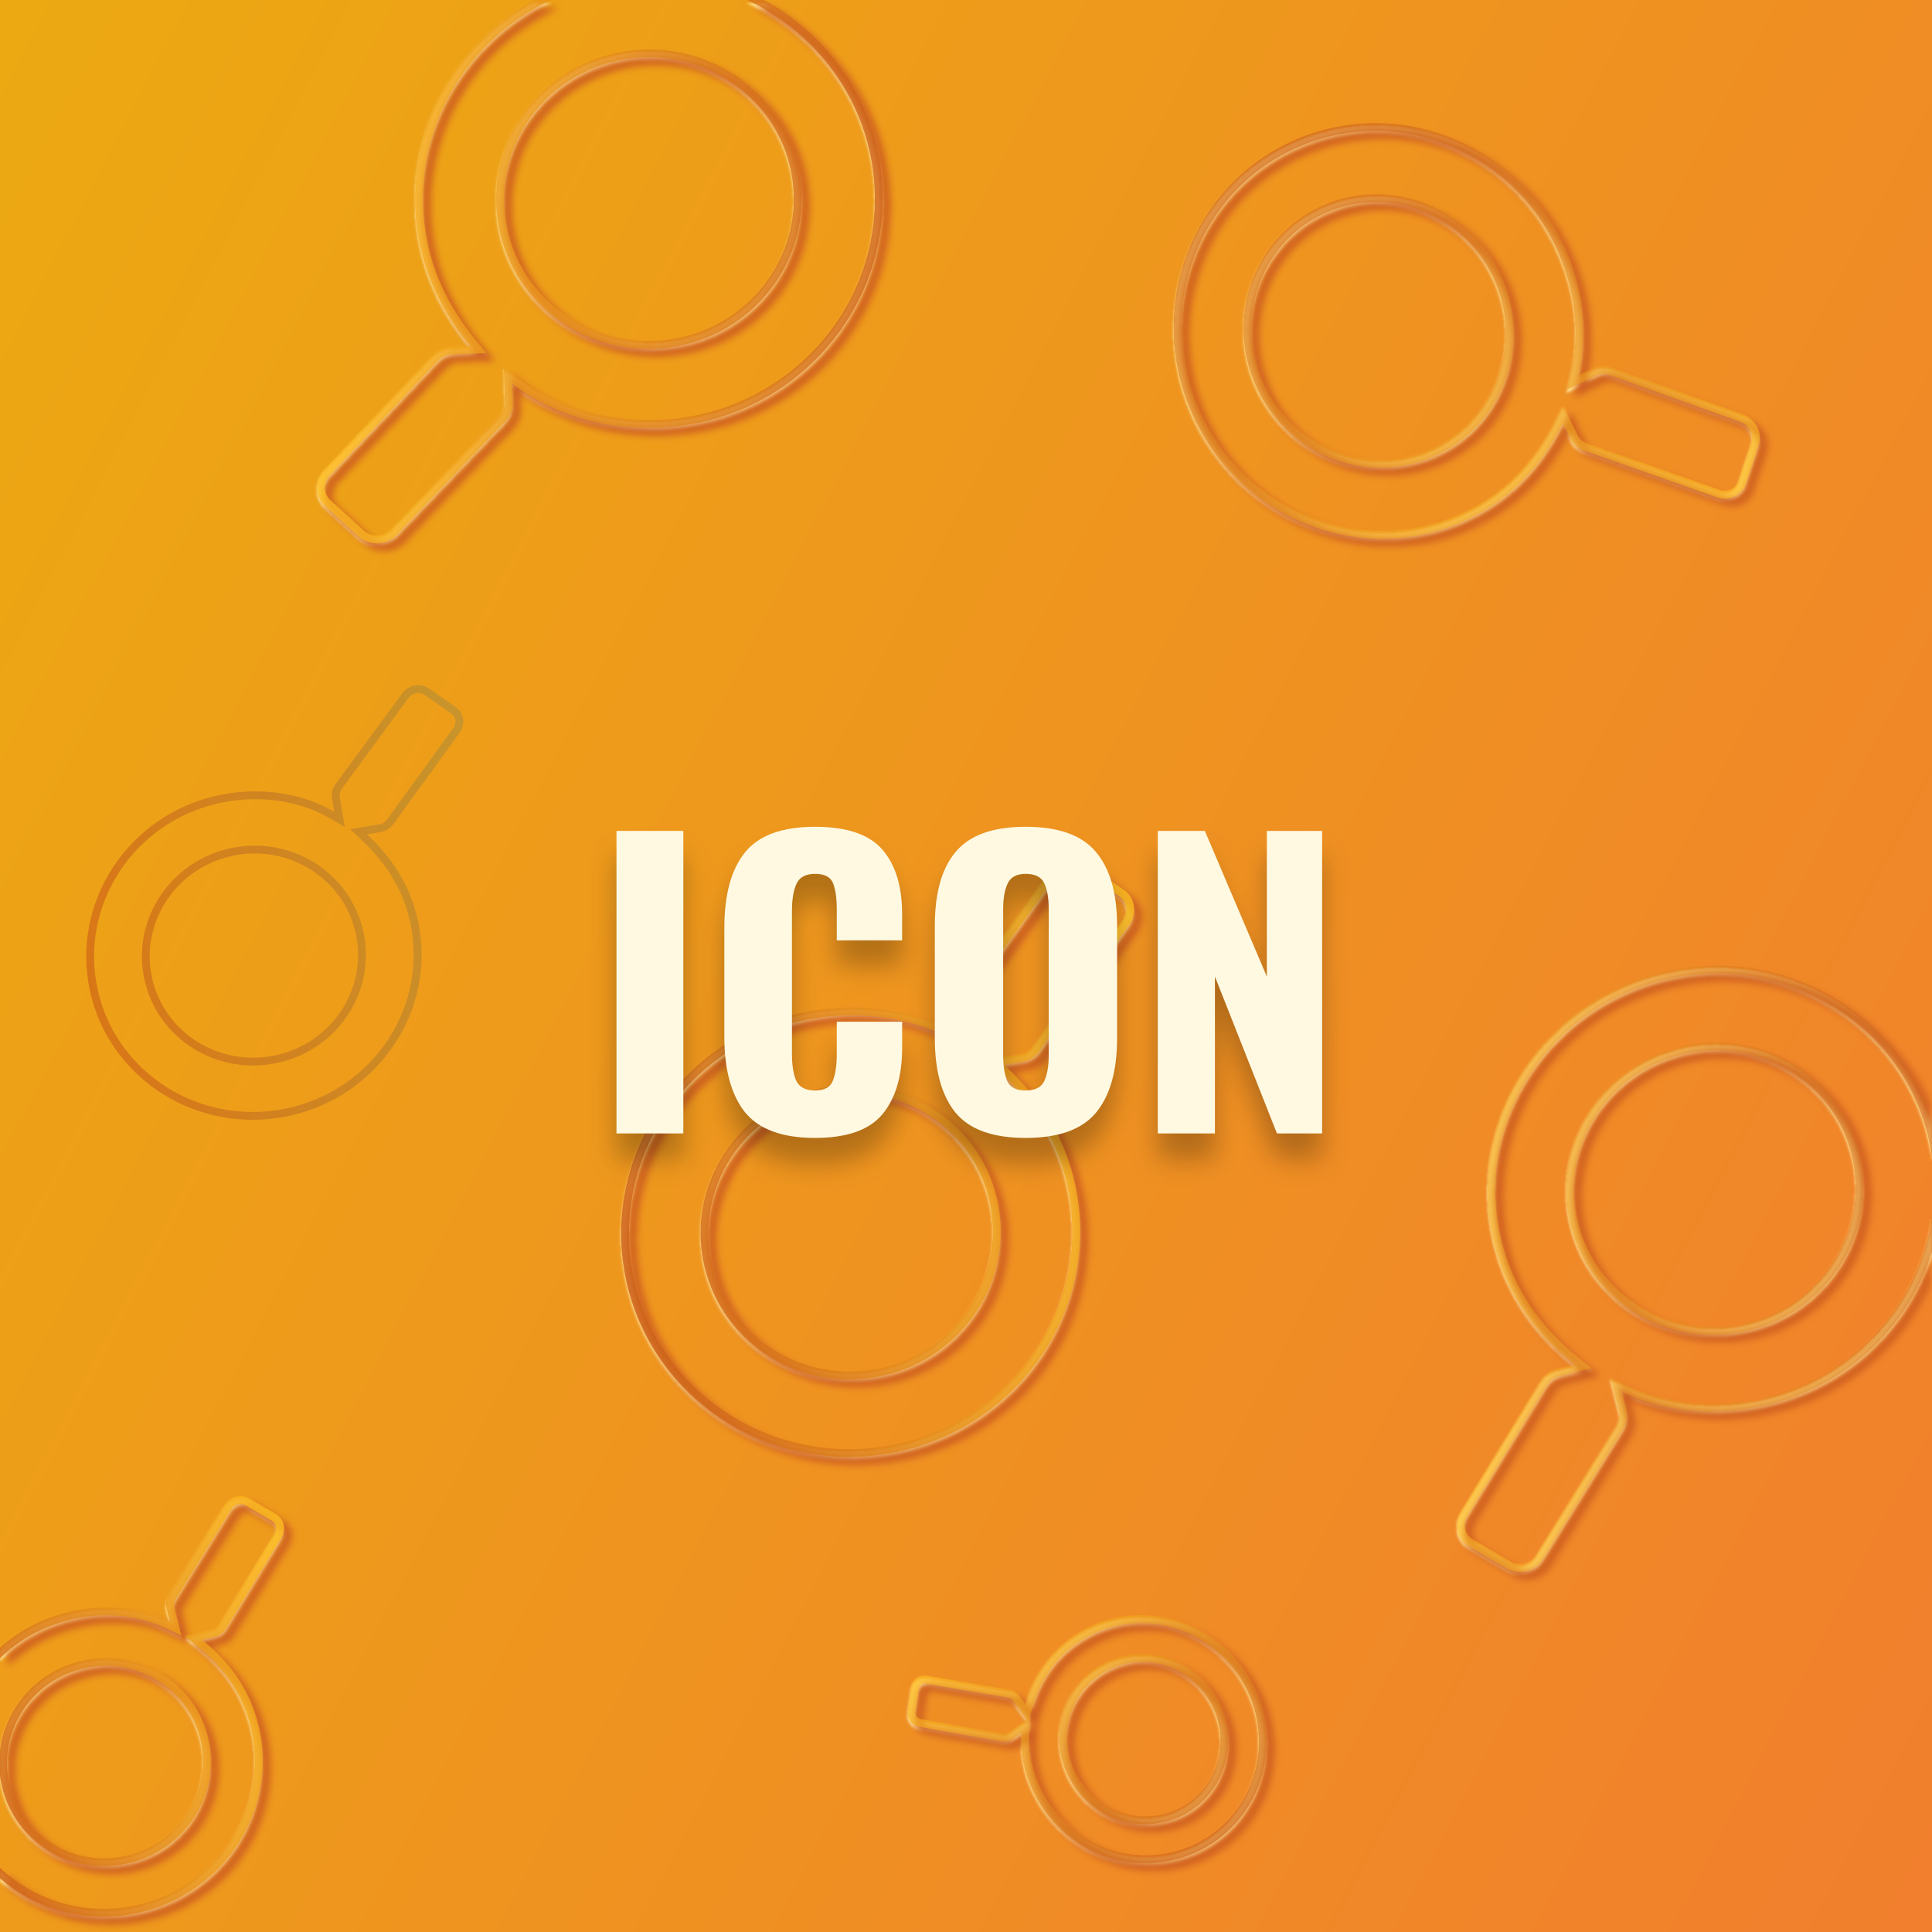
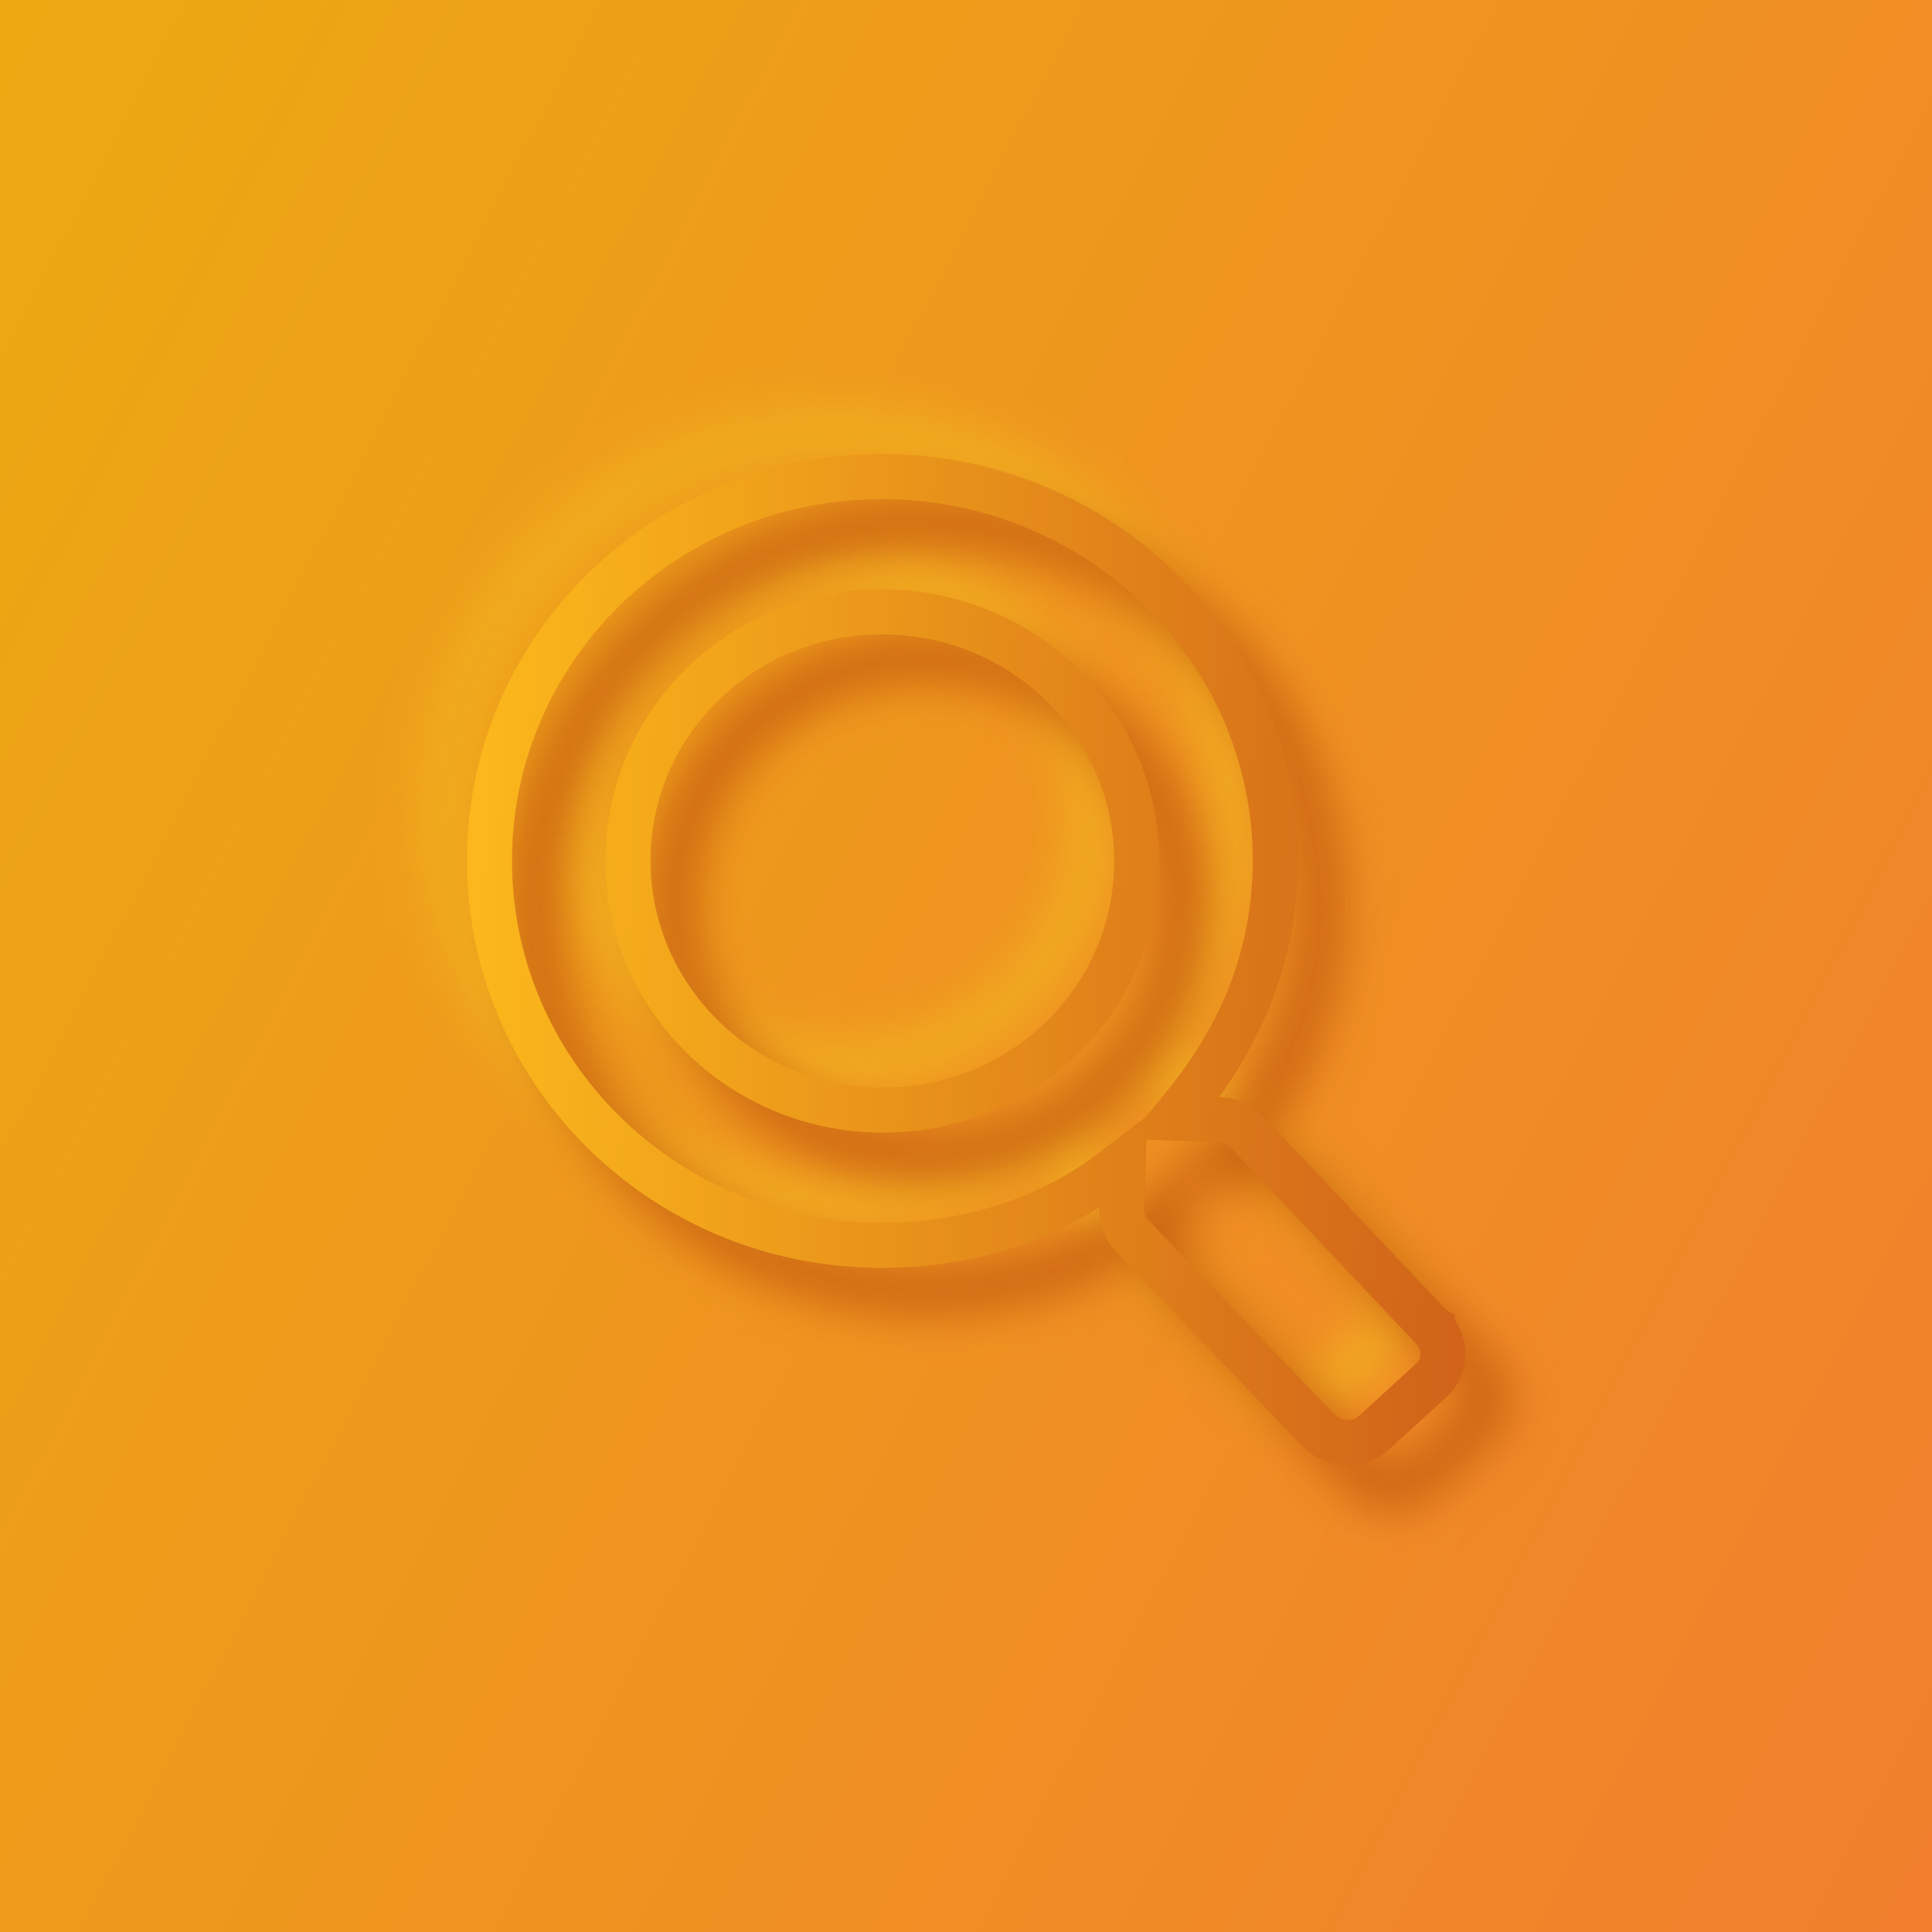
<svg xmlns="http://www.w3.org/2000/svg" width="300" height="300" viewBox="0 0 300 300" fill="none">
-   <g clip-path="url(#clip0)">
-     <path d="M438.943 -7.275H-101.854V305.563H438.943V-7.275Z" fill="url(#paint0_linear)" />
-     <g filter="url(#filter0_dd)">
-       <g opacity="0.87">
-         <path opacity="0.87" d="M72.847 54.324L74.267 54.274L73.368 53.174C68.372 47.061 65.366 40.142 65.086 32.091C64.413 12.852 79.842 -3.292 99.539 -3.98C119.237 -4.668 135.757 10.43 136.43 29.671C137.101 48.916 121.815 65.121 102.122 65.808C93.792 66.099 85.888 63.653 80.066 59.212L78.883 58.309L78.934 59.796L79.032 62.562C79.061 63.407 78.683 64.311 78.023 65.004C78.023 65.004 78.023 65.004 78.023 65.005L61.16 82.629C59.728 84.065 57.416 84.114 56.064 82.824L56.059 82.818L56.052 82.813L50.957 78.163L50.951 78.157L50.945 78.152C49.537 76.924 49.446 74.764 50.789 73.354V73.353L50.791 73.352L67.58 55.584C67.58 55.584 67.58 55.584 67.58 55.584C68.24 54.891 69.142 54.453 70.021 54.422L72.847 54.324ZM101.548 53.534C114.315 53.088 124.288 42.568 123.852 30.11C123.415 17.58 112.734 7.853 99.969 8.299C87.203 8.744 77.226 19.193 77.665 31.723C78.102 44.253 88.783 53.98 101.548 53.534Z" stroke="url(#paint1_linear)" stroke-width="1.215" />
-       </g>
-       <g opacity="0.78">
-         <path opacity="0.78" d="M243.323 65.59L242.699 64.313L242.06 65.582C238.898 71.856 234.362 76.803 227.921 79.944C212.528 87.451 193.823 80.756 186.134 64.991C178.446 49.229 184.74 30.337 200.135 22.829C215.533 15.319 234.236 21.878 241.923 37.637C245.175 44.305 246.047 51.614 244.543 57.95L244.2 59.398L245.538 58.746L247.756 57.664C248.412 57.344 249.264 57.322 250.053 57.603C250.053 57.603 250.053 57.603 250.053 57.603L270.53 64.948C272.182 65.581 273.037 67.406 272.491 68.933L272.489 68.94L272.486 68.948L270.546 74.787L270.544 74.794L270.542 74.801C270.065 76.351 268.383 77.189 266.786 76.62L266.785 76.62L266.784 76.619L246.217 69.385C246.217 69.385 246.216 69.385 246.216 69.385C245.428 69.103 244.761 68.54 244.427 67.856L243.323 65.59ZM232.267 42.491C227.255 32.214 215.02 27.887 204.989 32.78C194.899 37.701 190.835 49.979 195.846 60.254C200.858 70.53 213.036 74.886 223.125 69.965C233.215 65.044 237.278 52.766 232.267 42.491Z" stroke="url(#paint2_linear)" stroke-width="1.215" />
-       </g>
-       <g opacity="0.8">
-         <path opacity="0.8" d="M158.611 264.807L159.442 265.959L159.855 264.599C161.066 260.617 163.209 257.283 166.637 254.807C174.834 248.887 186.403 250.891 192.475 259.301C198.547 267.709 196.783 279.342 188.582 285.264C180.381 291.187 168.828 289.261 162.758 280.856C160.188 277.296 158.946 273.127 159.181 269.3L159.273 267.814L158.065 268.686L156.865 269.553C156.581 269.758 156.159 269.849 155.727 269.775C155.727 269.775 155.727 269.775 155.726 269.775L142.875 267.532C141.973 267.353 141.394 266.499 141.533 265.702L141.534 265.694L141.535 265.686L142.084 262.037L142.085 262.029L142.086 262.021C142.188 261.222 142.941 260.658 143.791 260.804H143.793H143.794L156.692 262.972C156.692 262.973 156.692 262.973 156.692 262.973C157.123 263.047 157.507 263.277 157.724 263.58L158.611 264.807ZM167.511 277.328C171.615 283.01 179.465 284.35 185.024 280.337C190.615 276.299 191.78 268.447 187.676 262.766C183.573 257.085 175.755 255.72 170.164 259.758C164.573 263.795 163.408 271.646 167.511 277.328Z" stroke="url(#paint3_linear)" stroke-width="1.215" />
-       </g>
-       <g opacity="0.91">
-         <path opacity="0.91" d="M156.022 164.737L154.623 164.984L155.667 165.948C161.357 171.208 165.225 177.523 166.597 185.31C169.879 203.92 157.088 221.721 138.033 225.081C118.98 228.44 100.858 216.021 97.577 197.409C94.294 178.795 106.94 160.953 125.988 157.594C134.047 156.174 142.064 157.473 148.329 160.994L149.628 161.724L149.369 160.257L148.897 157.581C148.753 156.767 148.995 155.84 149.542 155.078L163.526 135.641C163.528 135.638 163.529 135.637 163.53 135.635C164.723 134.048 166.957 133.687 168.441 134.752L168.448 134.757L168.455 134.761L174.045 138.586L174.051 138.592L174.058 138.596C175.589 139.593 175.972 141.673 174.862 143.221V143.223L174.861 143.224L160.964 162.796C160.962 162.796 160.962 162.796 160.962 162.797C160.417 163.558 159.603 164.105 158.756 164.254L156.022 164.737ZM128.219 169.427C115.86 171.607 107.595 183.207 109.721 195.268C111.861 207.401 123.583 215.403 135.943 213.225C148.301 211.045 156.58 199.515 154.441 187.384C152.301 175.251 140.579 167.248 128.219 169.427Z" stroke="url(#paint4_linear)" stroke-width="1.215" />
-       </g>
-       <g opacity="0.71">
-         <path opacity="0.71" d="M244.447 212.49L245.826 212.146L244.717 211.257C238.73 206.453 234.471 200.479 232.575 192.878C228.047 174.714 239.457 156.239 258.056 151.602C276.653 146.966 295.419 157.986 299.949 176.151C304.478 194.321 293.215 212.825 274.622 217.462C266.757 219.422 258.744 218.693 252.31 215.645L250.964 215.009L251.325 216.453L251.976 219.065C252.174 219.858 251.998 220.789 251.512 221.579V221.58L239.029 241.764C237.961 243.412 235.783 243.922 234.245 242.974L234.239 242.97L234.232 242.966L228.441 239.571L228.434 239.567L228.428 239.563C226.849 238.685 226.328 236.66 227.316 235.055V235.054L227.317 235.052L239.701 214.747C239.701 214.746 239.702 214.746 239.702 214.745C240.188 213.956 240.953 213.362 241.777 213.156L244.447 212.49ZM271.602 205.933C283.672 202.924 291.042 190.884 288.104 179.105C285.151 167.258 273.007 160.155 260.938 163.164C248.87 166.173 241.482 178.146 244.436 189.992C247.39 201.839 259.534 208.942 271.602 205.933Z" stroke="url(#paint5_linear)" stroke-width="1.215" />
-       </g>
-       <g opacity="0.91">
-         <path opacity="0.91" d="M31.409 254.002L30.03 254.346L31.139 255.235C35.266 258.546 38.193 262.657 39.495 267.883C42.611 280.376 34.764 293.092 21.958 296.285C9.155 299.478 -3.757 291.889 -6.873 279.393C-9.989 266.895 -2.242 254.158 10.558 250.967C15.977 249.617 21.489 250.12 25.909 252.214L27.254 252.851L26.894 251.407L26.441 249.592C26.32 249.107 26.425 248.519 26.737 248.012C26.737 248.012 26.738 248.011 26.738 248.011L35.404 233.997C36.087 232.944 37.472 232.633 38.433 233.224L38.44 233.228L38.446 233.232L42.467 235.59L42.474 235.594L42.48 235.598C43.466 236.146 43.799 237.414 43.175 238.427L43.174 238.429L43.173 238.43L34.574 252.531C34.261 253.038 33.773 253.412 33.263 253.54L31.409 254.002ZM12.551 258.556C4.058 260.673 -1.135 269.148 0.934 277.447C3.015 285.794 11.568 290.791 20.06 288.674C28.552 286.556 33.758 278.129 31.677 269.782C29.596 261.435 21.043 256.438 12.551 258.556Z" stroke="url(#paint6_linear)" stroke-width="1.215" />
-       </g>
-     </g>
-     <g opacity="0.8">
-       <path opacity="0.8" d="M57.086 128.922L55.685 129.154L56.719 130.129C60.818 133.992 63.578 138.602 64.52 144.258C66.771 157.783 57.368 170.615 43.509 172.923C29.652 175.229 16.588 166.086 14.336 152.56C12.084 139.029 21.383 126.168 35.237 123.861C41.1 122.885 46.909 123.887 51.425 126.481L52.715 127.223L52.471 125.754L52.143 123.794C52.055 123.256 52.22 122.632 52.599 122.111L62.963 107.993C63.79 106.918 65.309 106.697 66.298 107.421L66.305 107.427L66.311 107.431L70.372 110.268L70.379 110.272L70.385 110.276C71.404 110.955 71.655 112.355 70.892 113.396V113.397L70.891 113.398L60.592 127.613C60.591 127.613 60.591 127.613 60.591 127.613C60.212 128.132 59.654 128.494 59.09 128.588L57.086 128.922ZM36.723 132.157C27.569 133.68 21.371 142.2 22.859 151.141C24.357 160.134 32.973 166.135 42.126 164.61C51.277 163.087 57.486 154.62 55.989 145.626C54.492 136.633 45.876 130.632 36.723 132.157Z" stroke="url(#paint7_linear)" stroke-width="1.215" />
-     </g>
-     <g filter="url(#filter1_d)">
-       <path d="M95.727 129.02H106.108V176H95.727V129.02ZM126.57 176.696C121.466 176.696 117.831 175.362 115.666 172.694C113.539 169.987 112.476 166.101 112.476 161.036V144.1C112.476 138.919 113.539 135.013 115.666 132.384C117.792 129.716 121.427 128.382 126.57 128.382C131.48 128.382 134.96 129.561 137.01 131.92C139.059 134.279 140.084 137.623 140.084 141.954V146.014H129.934V141.316C129.934 139.499 129.74 138.107 129.354 137.14C128.967 136.173 128.039 135.69 126.57 135.69C125.1 135.69 124.134 136.212 123.67 137.256C123.206 138.261 122.974 139.673 122.974 141.49V163.588C122.974 165.444 123.206 166.875 123.67 167.88C124.172 168.847 125.139 169.33 126.57 169.33C128 169.33 128.909 168.847 129.296 167.88C129.721 166.875 129.934 165.444 129.934 163.588V158.658H140.084V162.718C140.084 167.126 139.059 170.567 137.01 173.042C134.96 175.478 131.48 176.696 126.57 176.696ZM159.251 176.696C154.186 176.696 150.571 175.401 148.405 172.81C146.24 170.181 145.157 166.314 145.157 161.21V143.752C145.157 138.648 146.24 134.82 148.405 132.268C150.571 129.677 154.186 128.382 159.251 128.382C164.355 128.382 167.99 129.677 170.155 132.268C172.359 134.859 173.461 138.687 173.461 143.752V161.21C173.461 166.314 172.359 170.181 170.155 172.81C167.99 175.401 164.355 176.696 159.251 176.696ZM159.251 169.33C160.721 169.33 161.687 168.847 162.151 167.88C162.615 166.875 162.847 165.521 162.847 163.82V141.2C162.847 139.46 162.615 138.107 162.151 137.14C161.687 136.173 160.721 135.69 159.251 135.69C157.859 135.69 156.931 136.193 156.467 137.198C156.003 138.165 155.771 139.499 155.771 141.2V163.82C155.771 165.521 155.984 166.875 156.409 167.88C156.835 168.847 157.782 169.33 159.251 169.33ZM179.78 129.02H187.088L196.716 151.64V129.02H205.3V176H198.282L188.654 151.64V176H179.78V129.02Z" fill="#FFF9E2" />
+   <g id="icon" clip-path="url(#clip0)">
+     <path id="bg" d="M438.943 -7.275H-101.854V305.563H438.943V-7.275Z" fill="url(#paint0_linear)" />
+     <g id="b7" opacity="0.87" filter="url(#filter0_dd)">
+       <path d="M184.72 173.699L182.293 173.615L183.83 171.734C192.37 161.286 197.509 149.458 197.987 135.697C199.137 102.81 172.765 75.215 139.095 74.039C105.425 72.863 77.186 98.67 76.037 131.56C74.89 164.456 101.018 192.155 134.681 193.331C148.919 193.828 162.43 189.647 172.381 182.055L174.404 180.512L174.316 183.054L174.149 187.782C174.099 189.226 174.745 190.771 175.874 191.956C175.874 191.957 175.874 191.957 175.874 191.957L204.698 222.083C207.145 224.537 211.097 224.621 213.409 222.416L213.418 222.407L213.429 222.398L222.138 214.449L222.149 214.44L222.158 214.431C224.565 212.331 224.721 208.638 222.425 206.229V206.227L222.422 206.225L193.725 175.855C193.725 175.855 193.725 175.855 193.725 175.854C192.596 174.67 191.053 173.92 189.552 173.868L184.72 173.699ZM135.661 172.35C113.838 171.588 96.791 153.605 97.536 132.31C98.284 110.892 116.541 94.266 138.361 95.028C160.181 95.79 177.235 113.649 176.486 135.068C175.738 156.485 157.481 173.112 135.661 172.35Z" stroke="url(#paint1_linear)" stroke-width="7" />
    </g>
  </g>
  <defs>
-     <filter id="filter0_dd" x="-98.687" y="-4.61" width="515.153" height="304.51" filterUnits="userSpaceOnUse" color-interpolation-filters="sRGB">
+     <filter id="filter0_dd" x="58.5" y="56.5" width="183.058" height="185.001" filterUnits="userSpaceOnUse" color-interpolation-filters="sRGB">
      <feFlood flood-opacity="0" result="BackgroundImageFix" />
      <feColorMatrix in="SourceAlpha" type="matrix" values="0 0 0 0 0 0 0 0 0 0 0 0 0 0 0 0 0 0 127 0" />
-       <feOffset dy="0.456" />
-       <feGaussianBlur stdDeviation="0.228" />
-       <feColorMatrix type="matrix" values="0 0 0 0 1 0 0 0 0 0.87 0 0 0 0 0.546 0 0 0 1 0" />
+       <feOffset dx="-7" dy="-7" />
+       <feGaussianBlur stdDeviation="3.5" />
+       <feColorMatrix type="matrix" values="0 0 0 0 0.946 0 0 0 0 0.691 0 0 0 0 0.126 0 0 0 1 0" />
      <feBlend mode="normal" in2="BackgroundImageFix" result="effect1_dropShadow" />
      <feColorMatrix in="SourceAlpha" type="matrix" values="0 0 0 0 0 0 0 0 0 0 0 0 0 0 0 0 0 0 127 0" />
-       <feOffset dx="1.139" dy="1.139" />
-       <feGaussianBlur stdDeviation="0.57" />
-       <feColorMatrix type="matrix" values="0 0 0 0 0.808 0 0 0 0 0.372 0 0 0 0 0.128 0 0 0 1 0" />
+       <feOffset dx="7" dy="7" />
+       <feGaussianBlur stdDeviation="3.5" />
+       <feColorMatrix type="matrix" values="0 0 0 0 0.775 0 0 0 0 0.366 0 0 0 0 0.061 0 0 0 1 0" />
      <feBlend mode="normal" in2="effect1_dropShadow" result="effect2_dropShadow" />
      <feBlend mode="normal" in="SourceGraphic" in2="effect2_dropShadow" result="shape" />
-     </filter>
-     <filter id="filter1_d" x="91.727" y="128.382" width="117.573" height="56.314" filterUnits="userSpaceOnUse" color-interpolation-filters="sRGB">
-       <feFlood flood-opacity="0" result="BackgroundImageFix" />
-       <feColorMatrix in="SourceAlpha" type="matrix" values="0 0 0 0 0 0 0 0 0 0 0 0 0 0 0 0 0 0 127 0" />
-       <feOffset dy="4" />
-       <feGaussianBlur stdDeviation="2" />
-       <feColorMatrix type="matrix" values="0 0 0 0 0 0 0 0 0 0 0 0 0 0 0 0 0 0 0.25 0" />
-       <feBlend mode="normal" in2="BackgroundImageFix" result="effect1_dropShadow" />
-       <feBlend mode="normal" in="SourceGraphic" in2="effect1_dropShadow" result="shape" />
    </filter>
    <linearGradient id="paint0_linear" x1="-90.025" y1="13.001" x2="433.036" y2="285.261" gradientUnits="userSpaceOnUse">
      <stop stop-color="#EBB10C" />
      <stop offset="1" stop-color="#F37335" />
    </linearGradient>
-     <linearGradient id="paint1_linear" x1="137.419" y1="37.846" x2="47.914" y2="40.972" gradientUnits="userSpaceOnUse">
-       <stop stop-color="#CC5E17" />
-       <stop offset="1" stop-color="#FDBB1B" />
-     </linearGradient>
-     <linearGradient id="paint2_linear" x1="206.403" y1="18.988" x2="241.419" y2="90.782" gradientUnits="userSpaceOnUse">
-       <stop stop-color="#CC5E17" />
-       <stop offset="1" stop-color="#FDBB1B" />
-     </linearGradient>
-     <linearGradient id="paint3_linear" x1="185.436" y1="288.405" x2="157.382" y2="249.555" gradientUnits="userSpaceOnUse">
-       <stop stop-color="#CC5E17" />
-       <stop offset="1" stop-color="#FDBB1B" />
-     </linearGradient>
-     <linearGradient id="paint4_linear" x1="95.485" y1="189.597" x2="182.094" y2="174.325" gradientUnits="userSpaceOnUse">
-       <stop stop-color="#CC5E17" />
-       <stop offset="1" stop-color="#FDBB1B" />
-     </linearGradient>
-     <linearGradient id="paint5_linear" x1="302.563" y1="183.727" x2="218.011" y2="204.809" gradientUnits="userSpaceOnUse">
-       <stop stop-color="#CC5E17" />
-       <stop offset="1" stop-color="#FDBB1B" />
-     </linearGradient>
-     <linearGradient id="paint6_linear" x1="-8.898" y1="274.185" x2="49.818" y2="259.545" gradientUnits="userSpaceOnUse">
-       <stop stop-color="#CC5E17" />
-       <stop offset="1" stop-color="#FDBB1B" />
-     </linearGradient>
-     <linearGradient id="paint7_linear" x1="12.674" y1="146.863" x2="76.115" y2="136.303" gradientUnits="userSpaceOnUse">
-       <stop stop-color="#CC5E17" />
-       <stop offset="1" stop-color="#B18F35" />
+     <linearGradient id="paint1_linear" x1="74.345" y1="145.534" x2="227.34" y2="150.877" gradientUnits="userSpaceOnUse">
+       <stop stop-color="#FDBB1B" />
+       <stop offset="1" stop-color="#CC5E17" />
    </linearGradient>
    <clipPath id="clip0">
      <rect width="300" height="300" fill="white" />
    </clipPath>
  </defs>
</svg>
